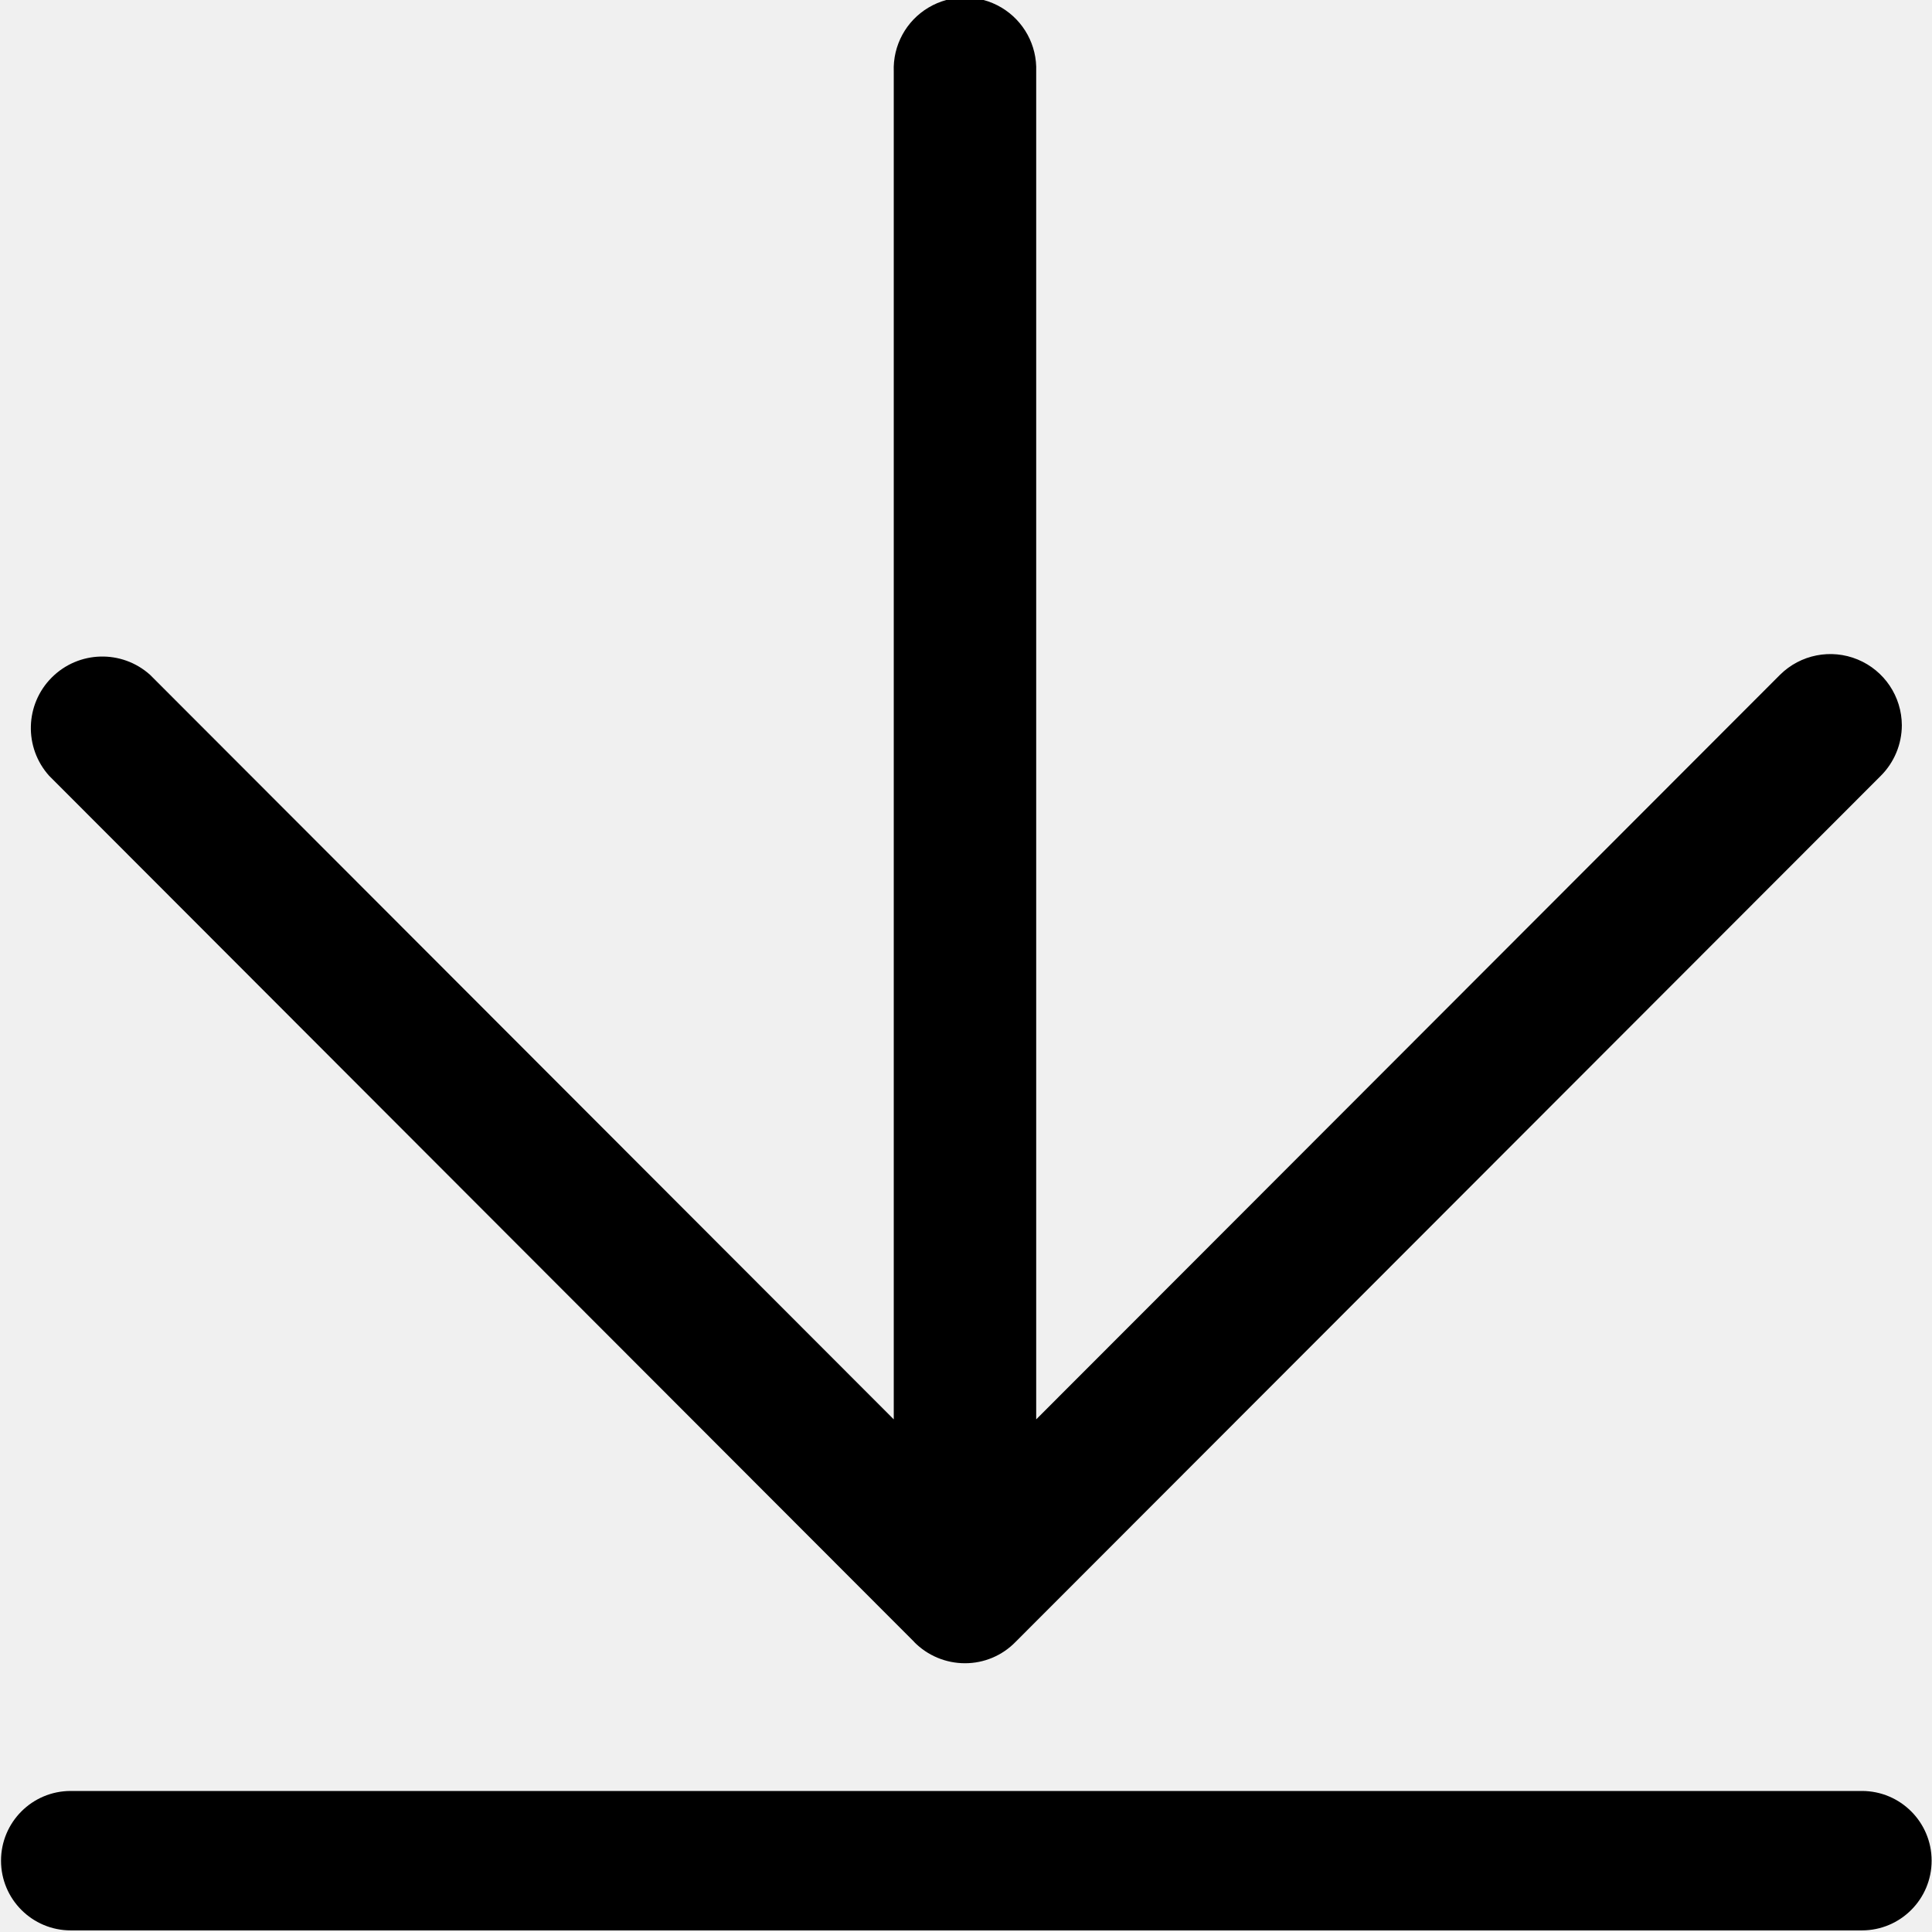
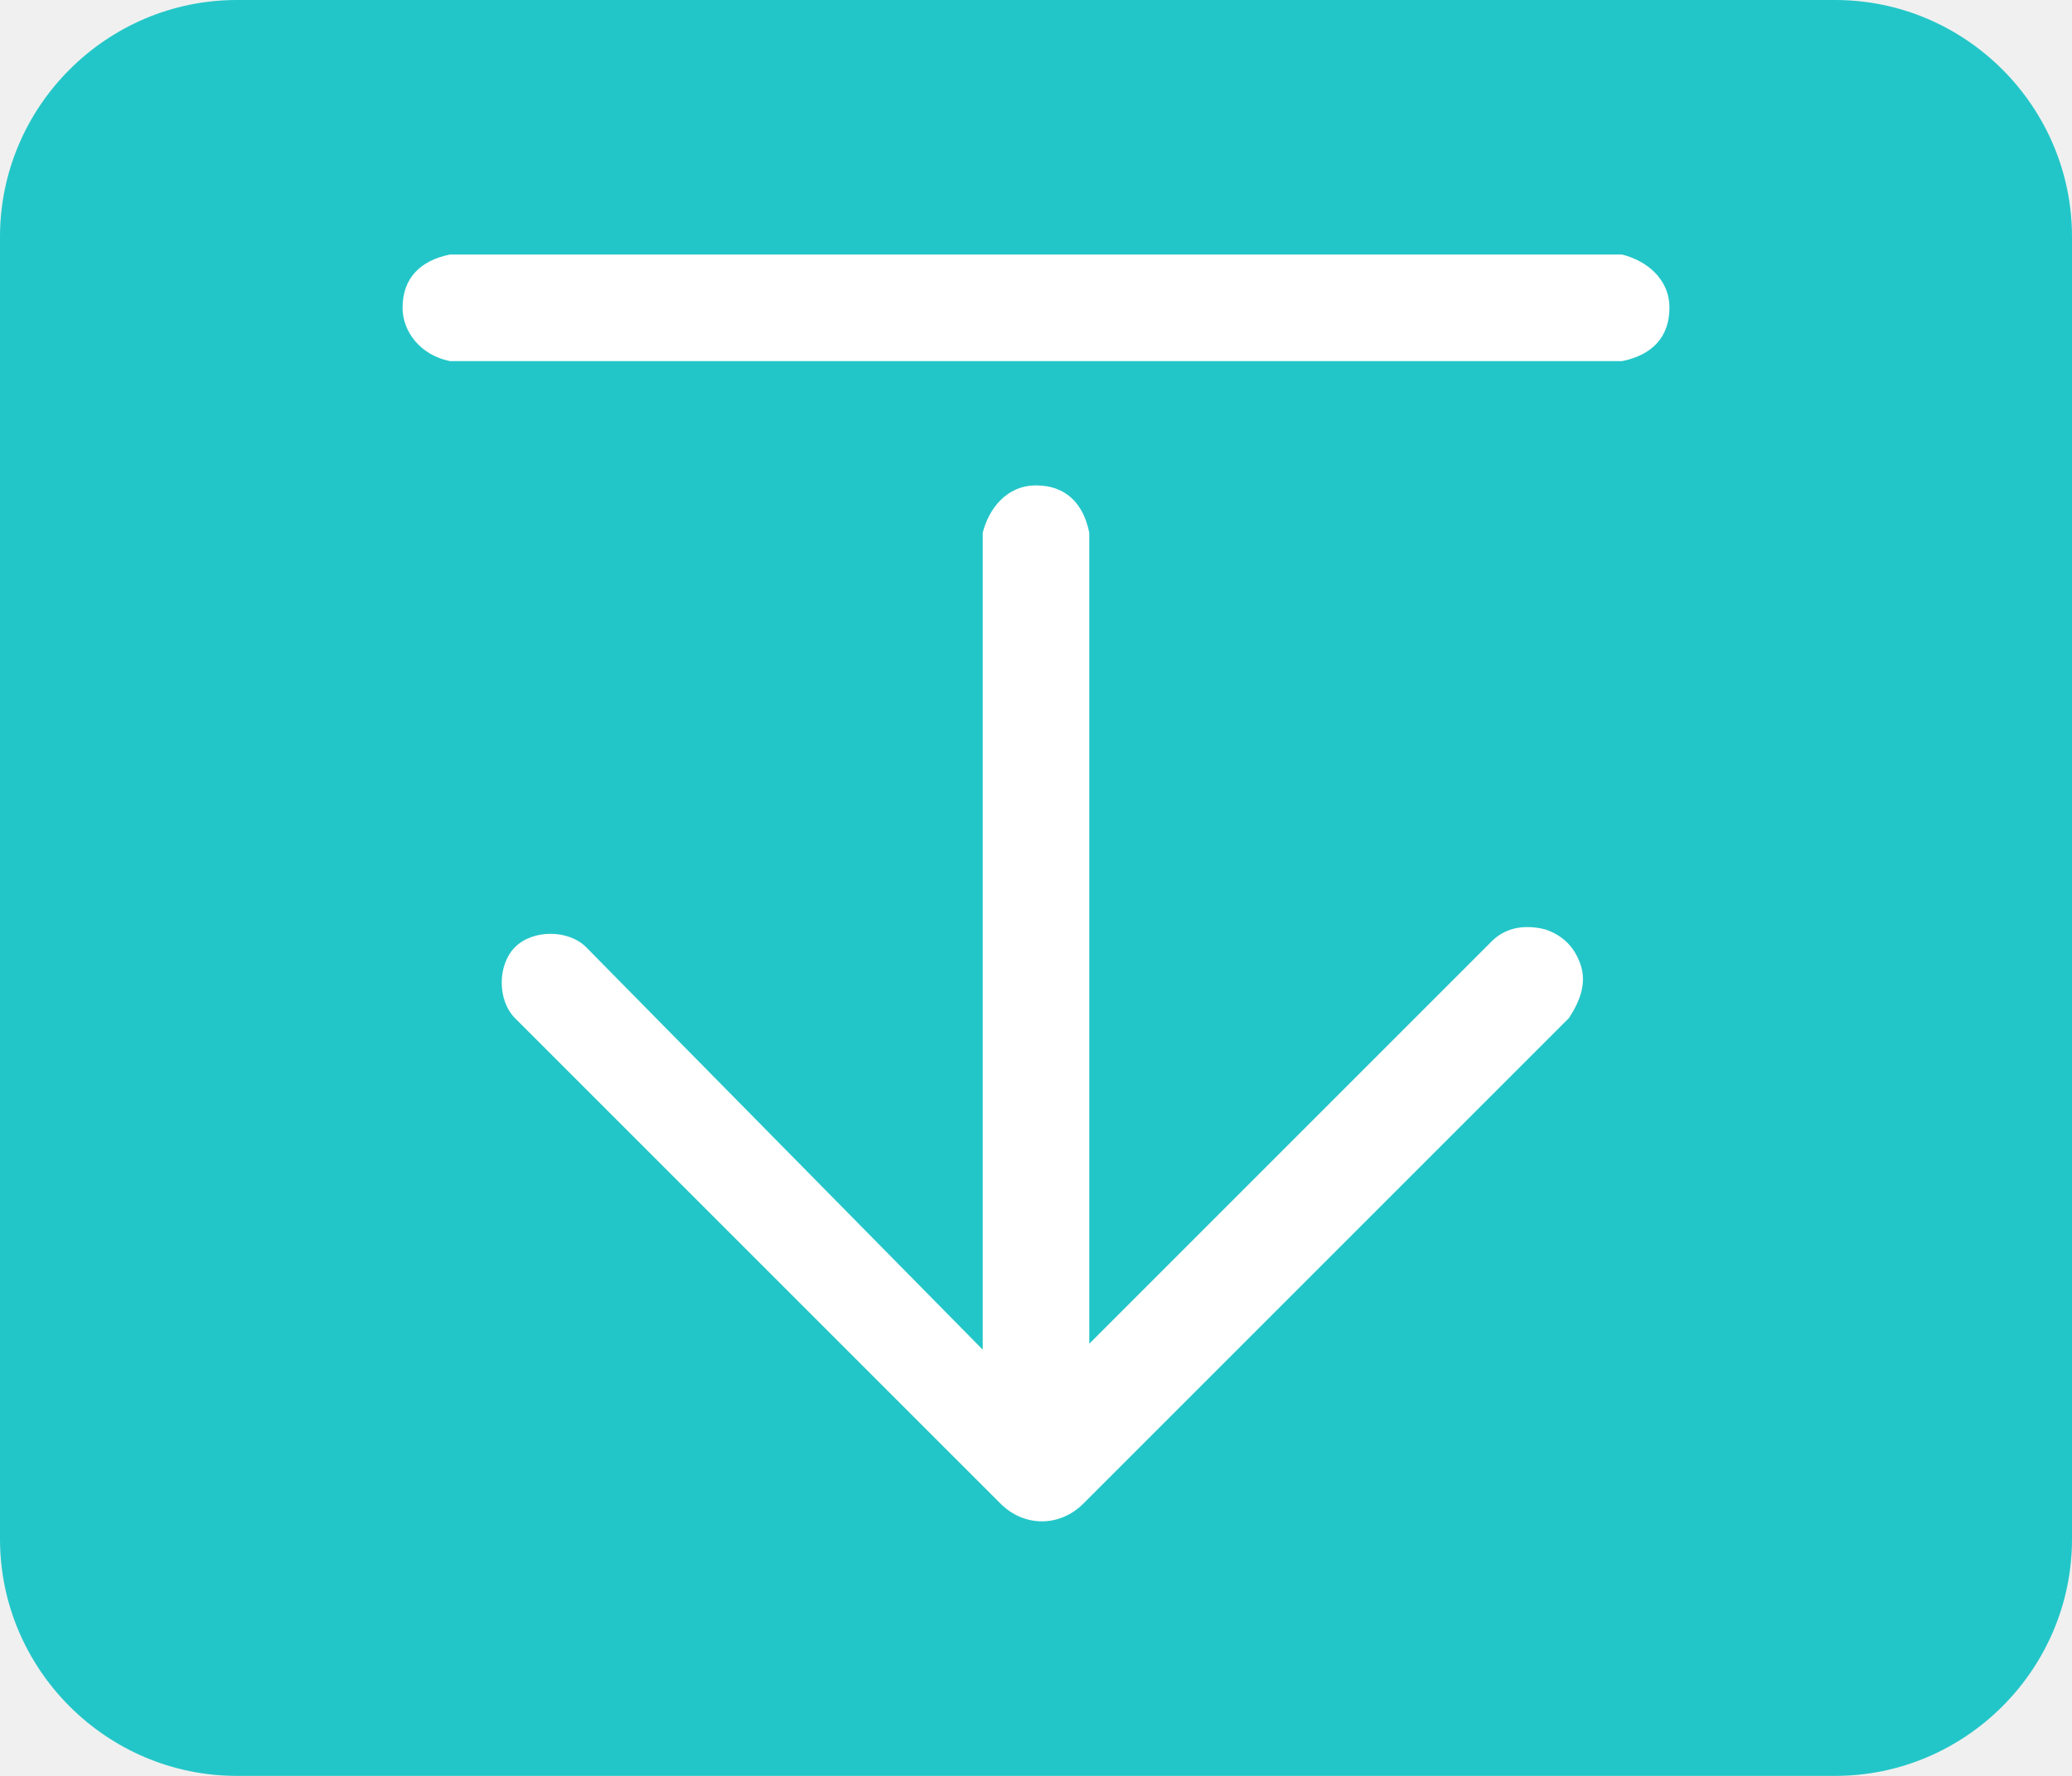
- <svg xmlns="http://www.w3.org/2000/svg" t="1534832795017" class="icon" style="" viewBox="0 0 1024 1024" version="1.1" p-id="7933" width="200" height="200">
-   <defs>
-     <style type="text/css" />
-   </defs>
-   <path d="M986.852 949.248H37.547 37.49a36.921 36.921 0 0 0 0 73.899h949.362a36.921 36.921 0 0 0 0-73.899z m-502.329-78.962a37.774 37.774 0 0 0 26.908 11.264 37.262 37.262 0 0 0 26.852-11.321l458.524-458.98a38.002 38.002 0 0 0 11.207-26.852 37.888 37.888 0 0 0-64.569-26.738l-394.24 394.638V37.945 37.888a37.774 37.774 0 1 0-75.492 0.057v714.354L79.531 357.66a37.888 37.888 0 0 0-53.476 53.532l458.524 459.093z" p-id="7934" />
+ <svg xmlns="http://www.w3.org/2000/svg" version="1.1" id="图层_1" x="0px" y="0px" viewBox="0 0 35 30" style="enable-background:new 0 0 35 30;" xml:space="preserve">
+   <style type="text/css">
+ 	.st0{fill:#23C6C8;}
+ 	.st1{fill:#FFFFFF;}
+ </style>
+   <g>
+     <path class="st0" d="M31,30H4c-2.2,0-4-1.8-4-4V4c0-2.2,1.8-4,4-4H31c2.2,0,4,1.8,4,4V26C35,28.2,33.2,30,31,30z" />
+   </g>
+   <g>
+     <g>
+       <path class="st1" d="M27.4,4.3c0.4,0.1,0.8,0.4,0.8,0.9c0,0.5-0.3,0.8-0.8,0.9H7.6C7.1,6,6.8,5.6,6.8,5.2c0-0.5,0.3-0.8,0.8-0.9    H27.4z M16.6,22.8V9c0.1-0.4,0.4-0.8,0.9-0.8s0.8,0.3,0.9,0.8v13.7l6.8-6.8c0.2-0.2,0.5-0.3,0.9-0.2c0.3,0.1,0.5,0.3,0.6,0.6    c0.1,0.3,0,0.6-0.2,0.9l-8.2,8.2c-0.4,0.4-1,0.4-1.4,0l-8.2-8.2c-0.3-0.3-0.3-0.9,0-1.2c0.3-0.3,0.9-0.3,1.2,0L16.6,22.8z     M16.6,22.8" />
+     </g>
+   </g>
</svg>
